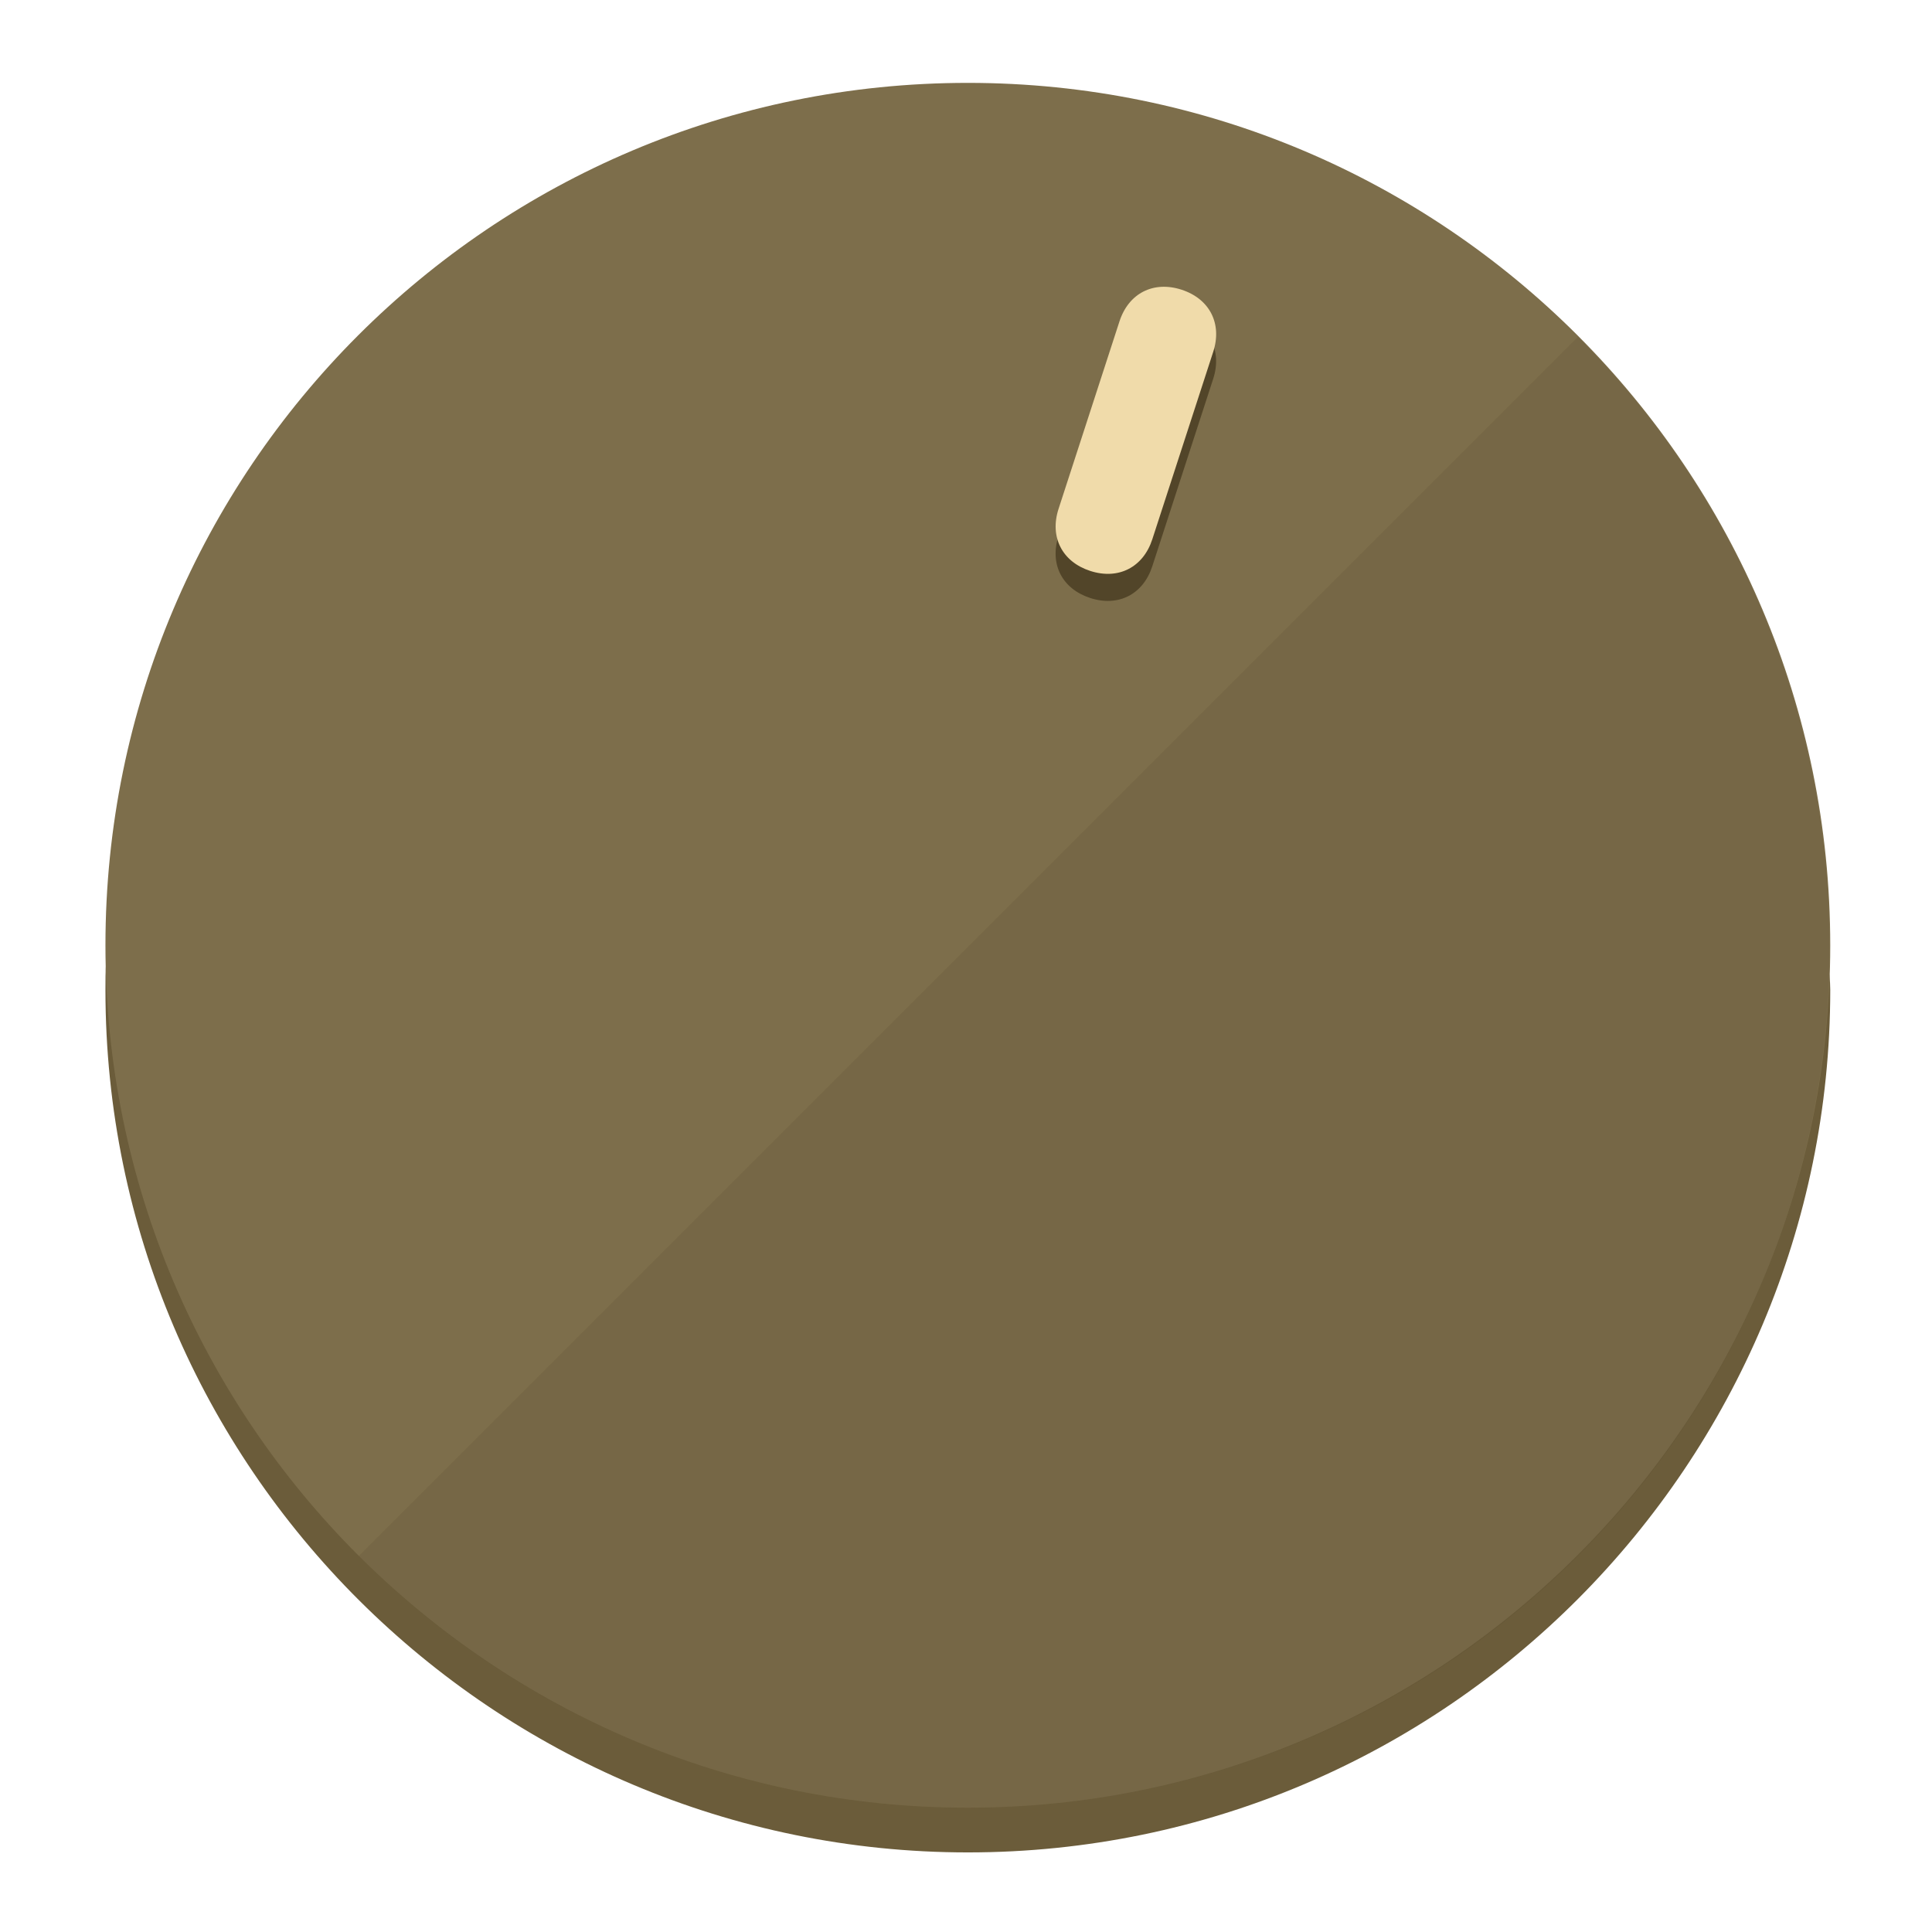
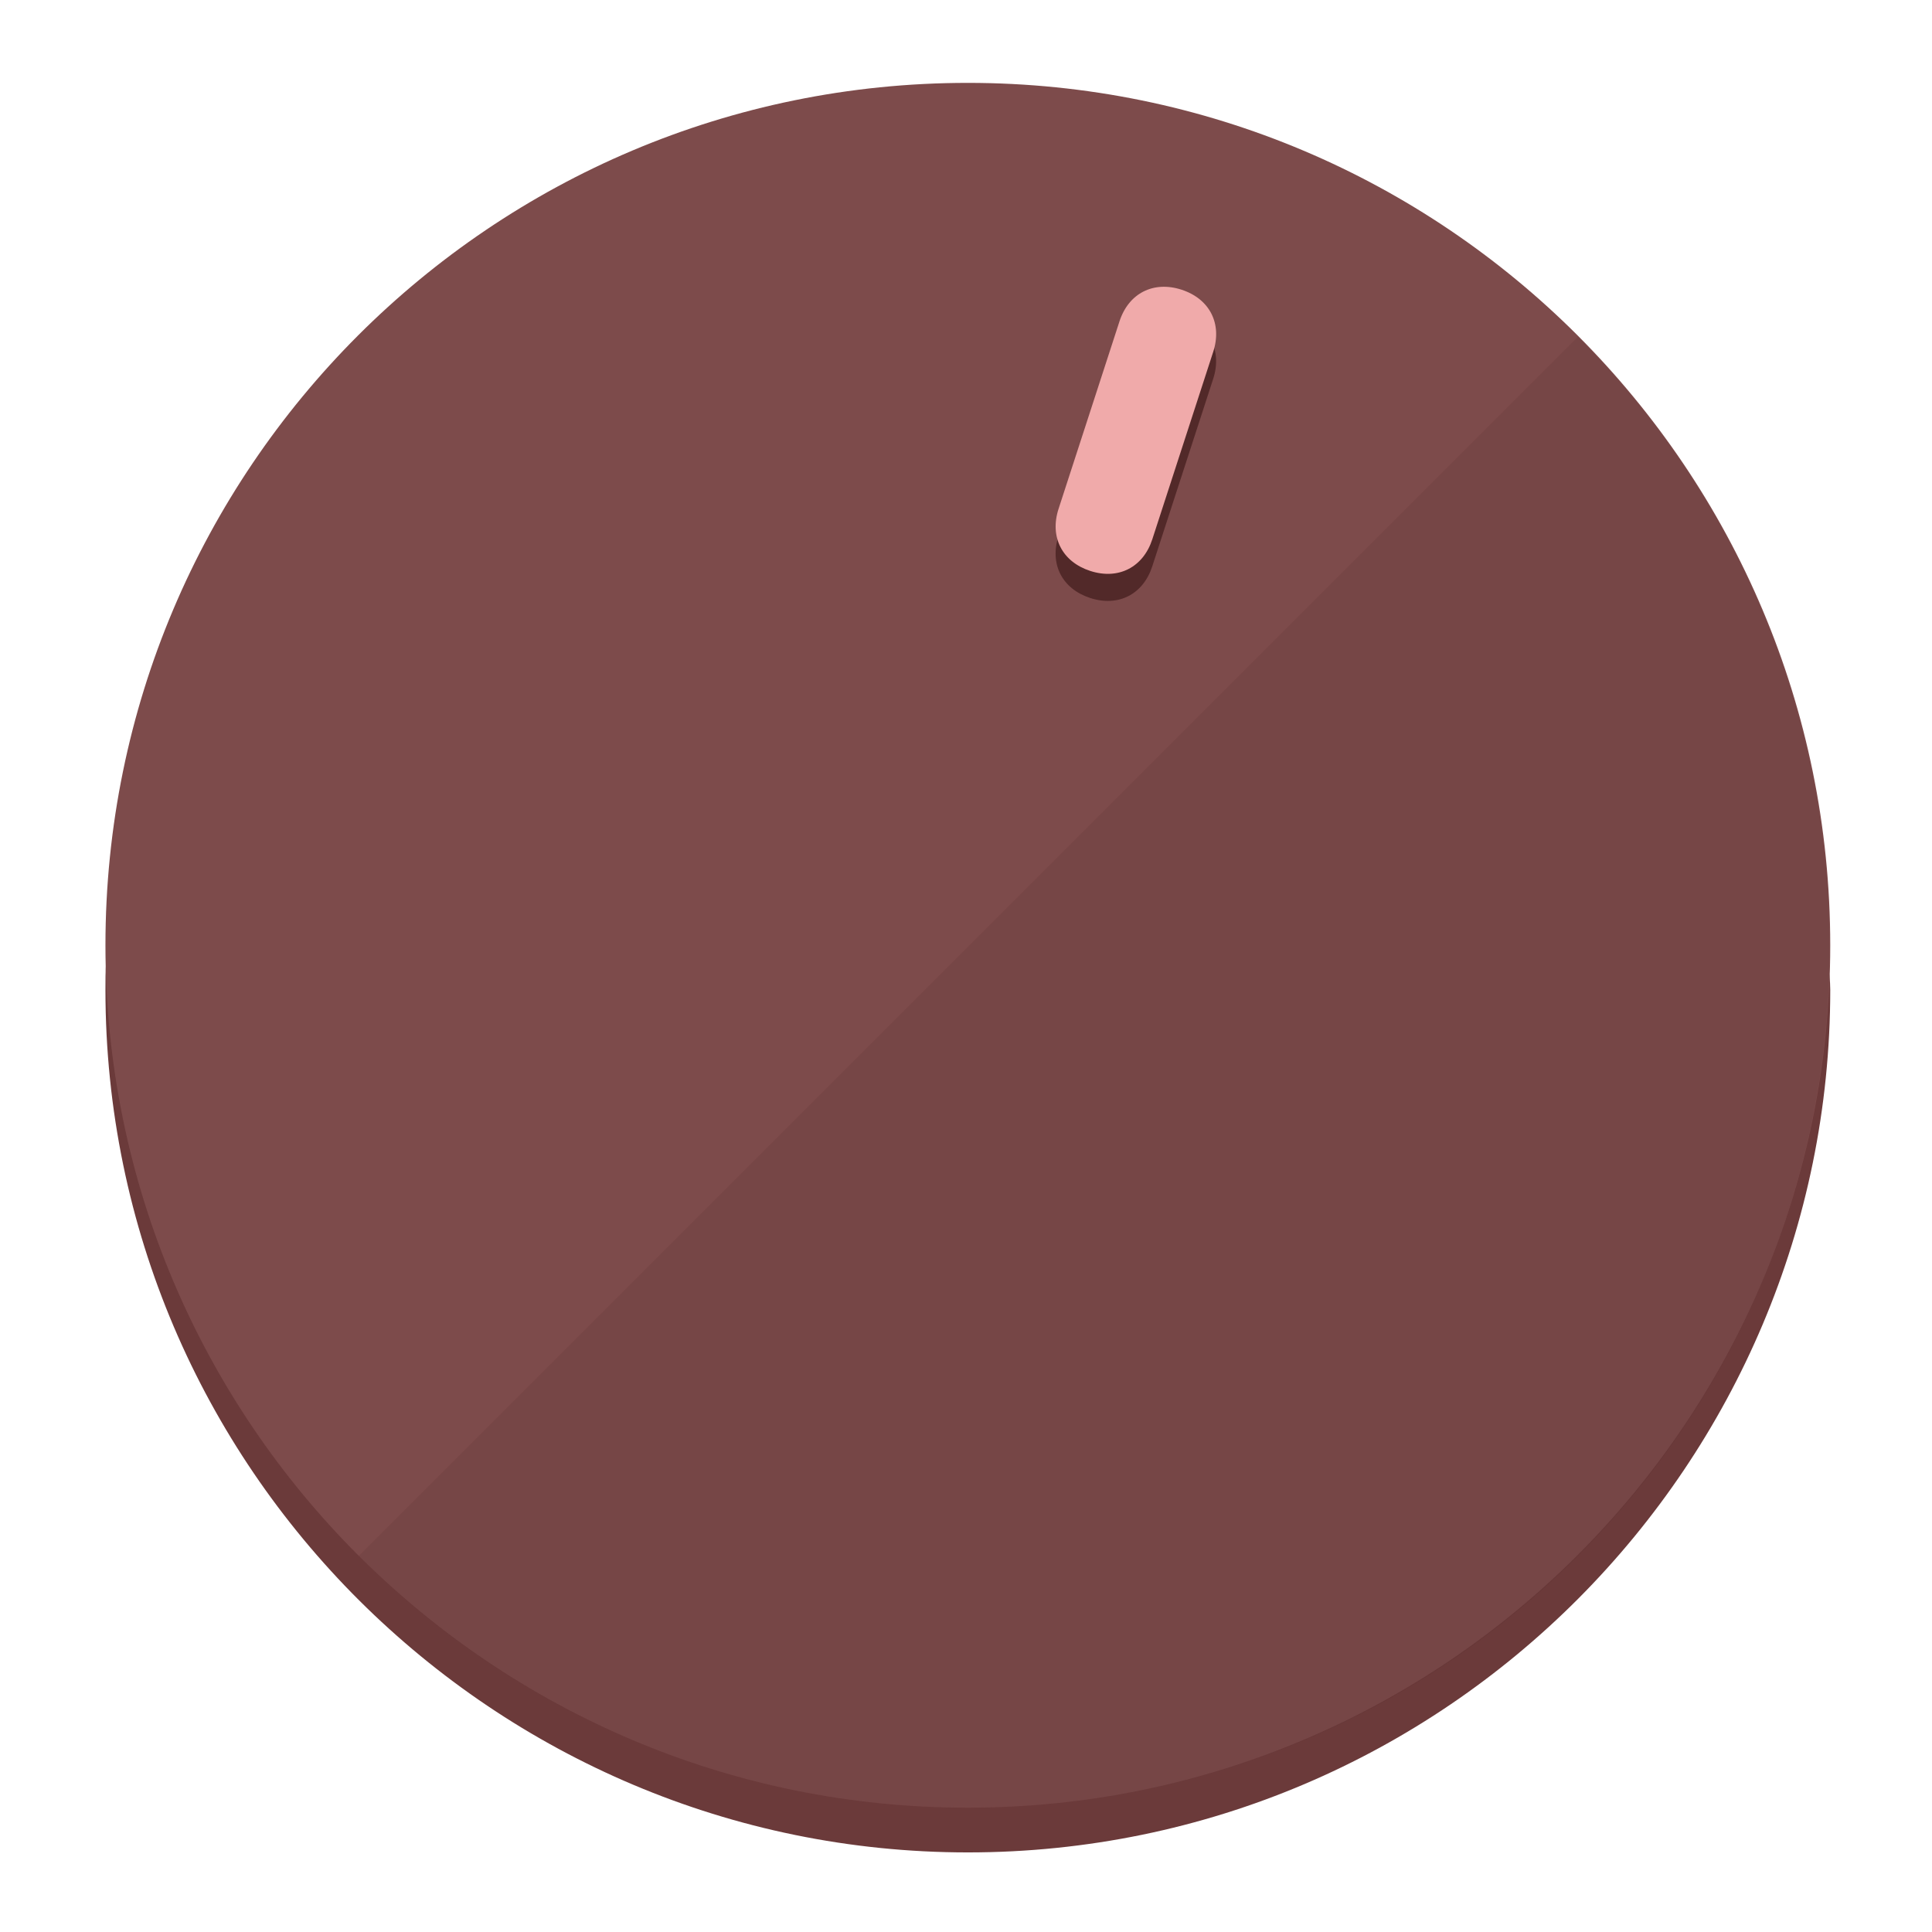
<svg xmlns="http://www.w3.org/2000/svg" height="120px" width="120px" version="1.1" id="Layer_1" viewBox="0 0 496.8 496.8" xml:space="preserve">
  <defs id="defs23" />
  <g id="g3158">
-     <path style="display:inline;fill:#6B5C3A;fill-opacity:1;stroke-width:1.584" d="m 248.875,445.92 c 116.582,0 212.89,-91.238 220.493,-205.286 0,5.069 1.267,8.87 1.267,13.939 0,121.651 -98.842,221.76 -221.76,221.76 -121.651,0 -221.76,-98.842 -221.76,-221.76 0,-5.069 0,-8.87 1.267,-13.939 7.603,114.048 103.91,205.286 220.493,205.286 z" id="path8" />
-     <circle style="display:inline;fill:#7D6E4B;fill-opacity:1;stroke-width:1.584" cx="248.875" cy="243.071" r="221.76" id="circle12" />
-     <path style="display:inline;fill:#524529;fill-opacity:0.154;stroke-width:1.587" d="m 405.744,86.606 c 86.308,86.308 86.308,227.193 0,313.5 -86.308,86.308 -227.193,86.308 -313.5,0" id="path14" />
+     <path style="display:inline;fill:#6B3A3A;fill-opacity:1;stroke-width:1.584" d="m 248.875,445.92 c 116.582,0 212.89,-91.238 220.493,-205.286 0,5.069 1.267,8.87 1.267,13.939 0,121.651 -98.842,221.76 -221.76,221.76 -121.651,0 -221.76,-98.842 -221.76,-221.76 0,-5.069 0,-8.87 1.267,-13.939 7.603,114.048 103.91,205.286 220.493,205.286 z" id="path8" />
+     <circle style="display:inline;fill:#7D4B4B;fill-opacity:1;stroke-width:1.584" cx="248.875" cy="243.071" r="221.76" id="circle12" />
+     <path style="display:inline;fill:#522929;fill-opacity:0.154;stroke-width:1.587" d="m 405.744,86.606 c 86.308,86.308 86.308,227.193 0,313.5 -86.308,86.308 -227.193,86.308 -313.5,0" id="path14" />
  </g>
  <g id="g3198">
    <circle style="display:none;fill:#000000;fill-opacity:0;stroke-width:1.584" cx="311.577" cy="154.88" r="221.76" id="circle12-3" transform="rotate(18)" />
-     <path style="display:inline;fill:#524529;fill-opacity:1;stroke-width:1.584" d="m 296.298,145.631 c -2.35,7.231 -8.737,10.485 -15.968,8.136 v 0 c -7.231,-2.35 -10.485,-8.737 -8.136,-15.968 l 15.663,-48.207 c 2.35,-7.231 8.737,-10.485 15.968,-8.136 v 0 c 7.231,2.349 10.485,8.737 8.136,15.968 z" id="path3789" />
-     <path style="display:inline;fill:#F0DBAA;stroke-width:1.584" d="m 296.308,138.672 c -2.35,7.231 -8.737,10.485 -15.968,8.136 v 0 c -7.231,-2.349 -10.485,-8.737 -8.136,-15.968 l 15.663,-48.207 c 2.35,-7.231 8.737,-10.485 15.968,-8.136 v 0 c 7.231,2.35 10.485,8.737 8.136,15.968 z" id="path915" />
+     <path style="display:inline;fill:#522929;fill-opacity:1;stroke-width:1.584" d="m 296.298,145.631 c -2.35,7.231 -8.737,10.485 -15.968,8.136 v 0 c -7.231,-2.35 -10.485,-8.737 -8.136,-15.968 l 15.663,-48.207 c 2.35,-7.231 8.737,-10.485 15.968,-8.136 v 0 c 7.231,2.349 10.485,8.737 8.136,15.968 z" id="path3789" />
+     <path style="display:inline;fill:#F0AAAA;stroke-width:1.584" d="m 296.308,138.672 c -2.35,7.231 -8.737,10.485 -15.968,8.136 v 0 c -7.231,-2.349 -10.485,-8.737 -8.136,-15.968 l 15.663,-48.207 c 2.35,-7.231 8.737,-10.485 15.968,-8.136 v 0 c 7.231,2.35 10.485,8.737 8.136,15.968 z" id="path915" />
  </g>
</svg>
